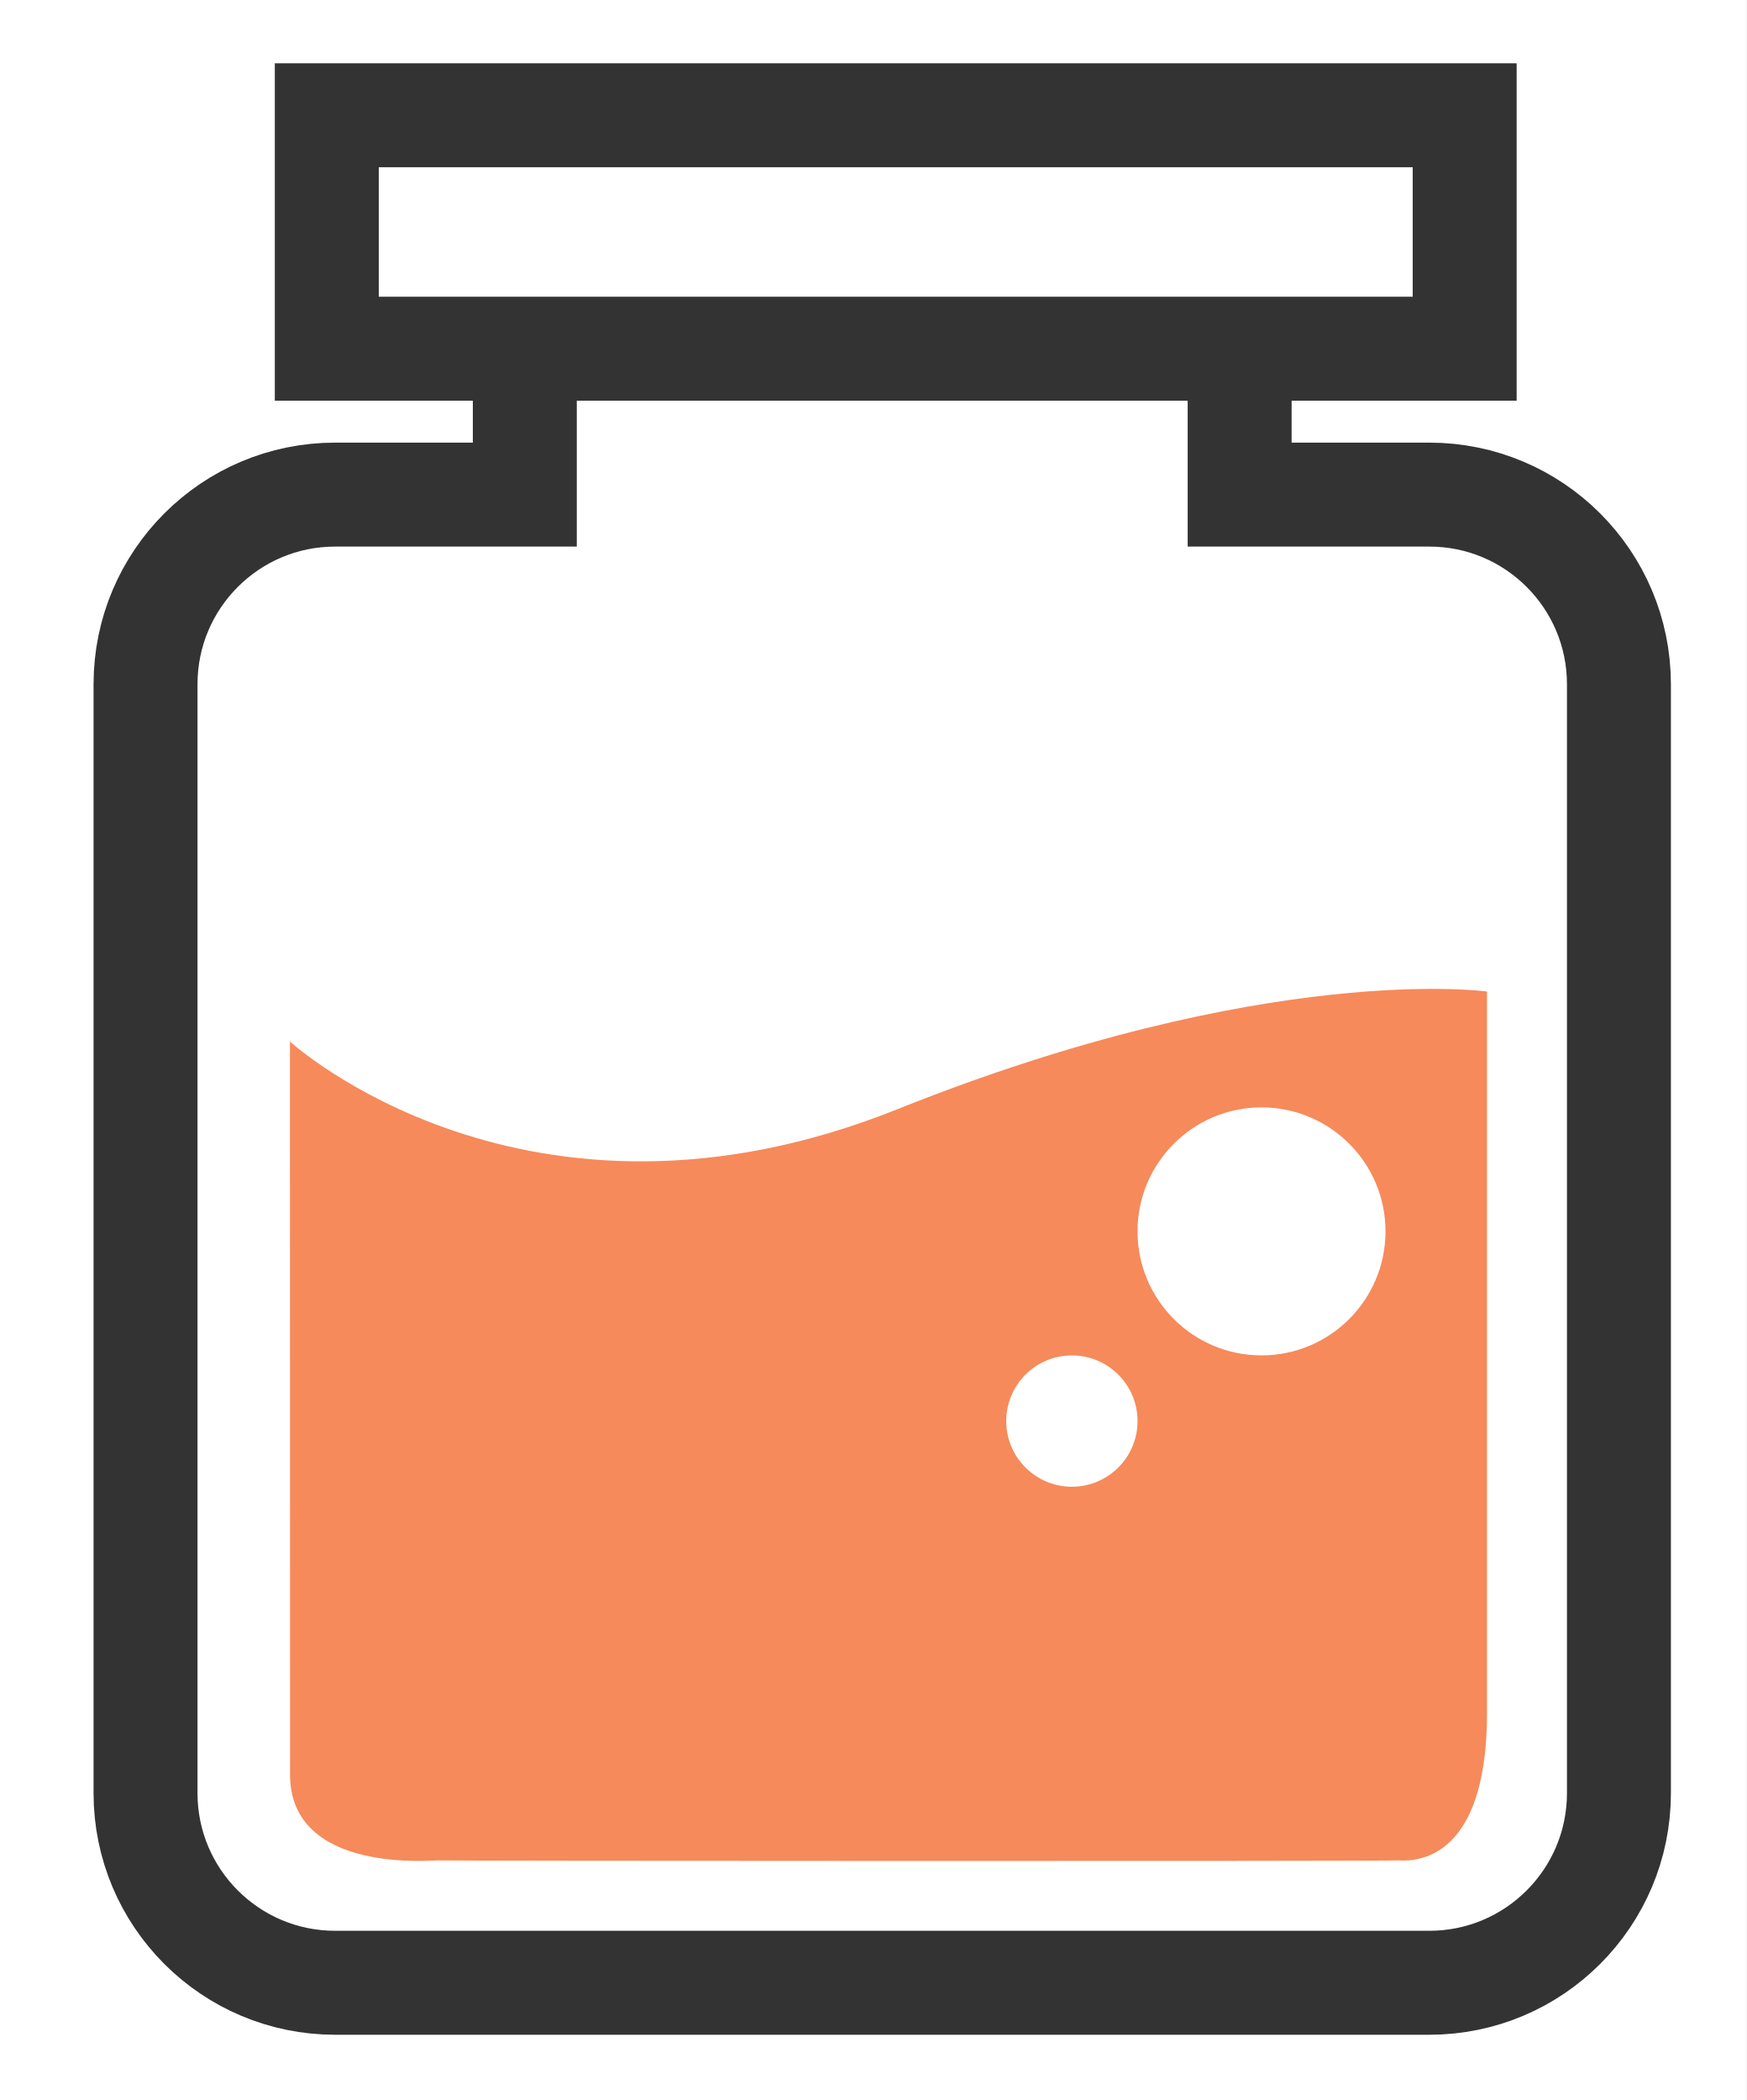
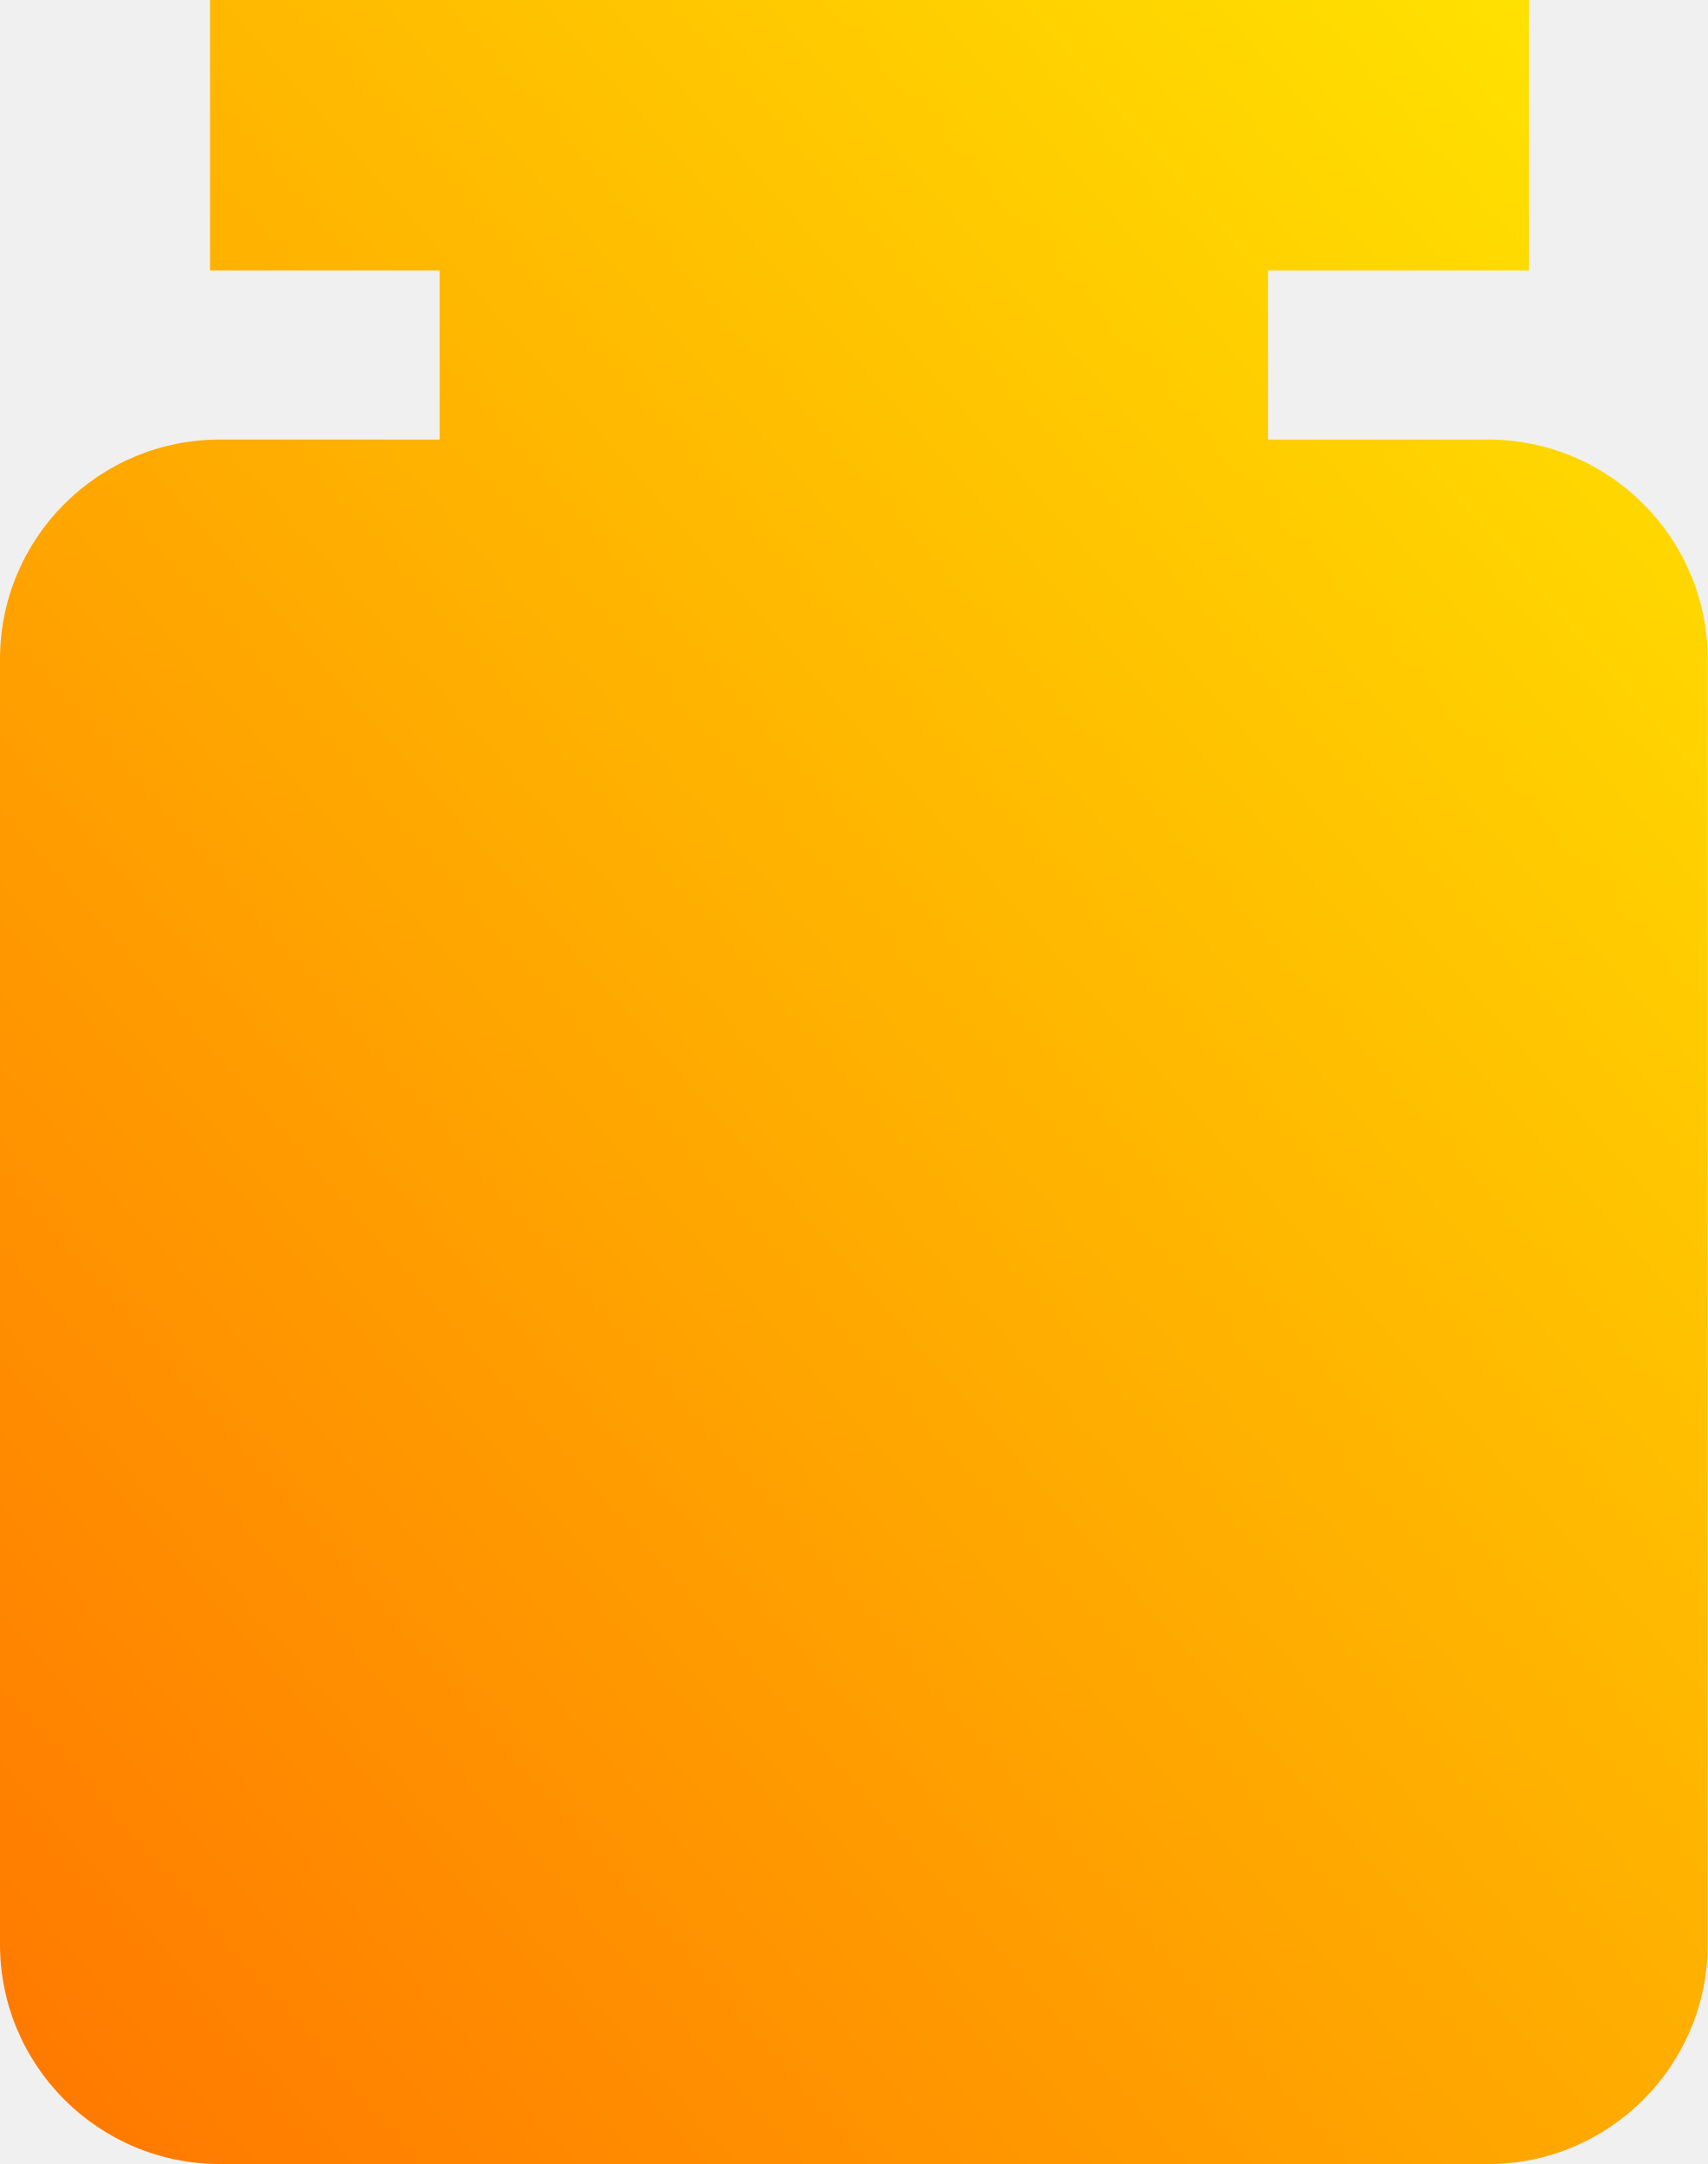
- <svg xmlns="http://www.w3.org/2000/svg" viewBox="9035 6304 84 101">
+ <svg xmlns="http://www.w3.org/2000/svg" viewBox="9729 6218.544 70.872 89.818">
  <defs>
    <style>
      .cls-1 {
-         clip-path: url(#clip-Artboard_3);
-       }
- 
-       .cls-2, .cls-4 {
-         fill: #fff;
-       }
- 
-       .cls-2 {
-         stroke: #333;
-         stroke-width: 5px;
-       }
- 
-       .cls-3 {
-         fill: #f68a5a;
+         fill: url(#linear-gradient);
      }
    </style>
-     <clipPath id="clip-Artboard_3">
-       <rect x="9035" y="6304" width="84" height="101" />
-     </clipPath>
+     <linearGradient id="linear-gradient" x1="0.9" x2="0" y2="1" gradientUnits="objectBoundingBox">
+       <stop offset="0" stop-color="#ffe200" />
+       <stop offset="1" stop-color="#ff7600" />
+     </linearGradient>
  </defs>
-   <g id="Artboard_3" data-name="Artboard – 3" class="cls-1">
-     <rect class="cls-4" x="9035" y="6304" width="84" height="101" />
-     <path id="Union_19" data-name="Union 19" class="cls-2" d="M9.122,78.591A9.122,9.122,0,0,1,0,69.469V16.139A9.122,9.122,0,0,1,9.122,7.017h9.122V0H52.628V7.017H61.75a9.122,9.122,0,0,1,9.122,9.122V69.469a9.122,9.122,0,0,1-9.122,9.122Z" transform="translate(9042 6320.771)" />
-     <rect id="Rectangle_145" data-name="Rectangle 145" class="cls-2" width="54.733" height="11.227" transform="translate(9050.719 6309.544)" />
-     <path id="Path_57" data-name="Path 57" class="cls-3" d="M7109.5,3277.567s11.37,10.4,29.205,3.26,28.374-5.665,28.374-5.665v34.688c0,7.87-4.19,7.057-4.34,7.1s-45.994.029-46.1,0-7.134.719-7.134-4.127Z" transform="translate(1939.447 3076.526)" />
-     <circle id="Ellipse_18" data-name="Ellipse 18" class="cls-4" cx="5.964" cy="5.964" r="5.964" transform="translate(9089.716 6357.26)" />
-     <circle id="Ellipse_19" data-name="Ellipse 19" class="cls-4" cx="3.158" cy="3.158" r="3.158" transform="translate(9083.4 6369.189)" />
-   </g>
+   <path id="Union_24" data-name="Union 24" class="cls-1" d="M9.122,89.818A9.122,9.122,0,0,1,0,80.7V27.366a9.122,9.122,0,0,1,9.122-9.122h9.122V11.227H8.718V0H63.452V11.227H52.628v7.016H61.75a9.122,9.122,0,0,1,9.122,9.122V80.7a9.122,9.122,0,0,1-9.122,9.122Z" transform="translate(9729 6218.544)" />
</svg>
